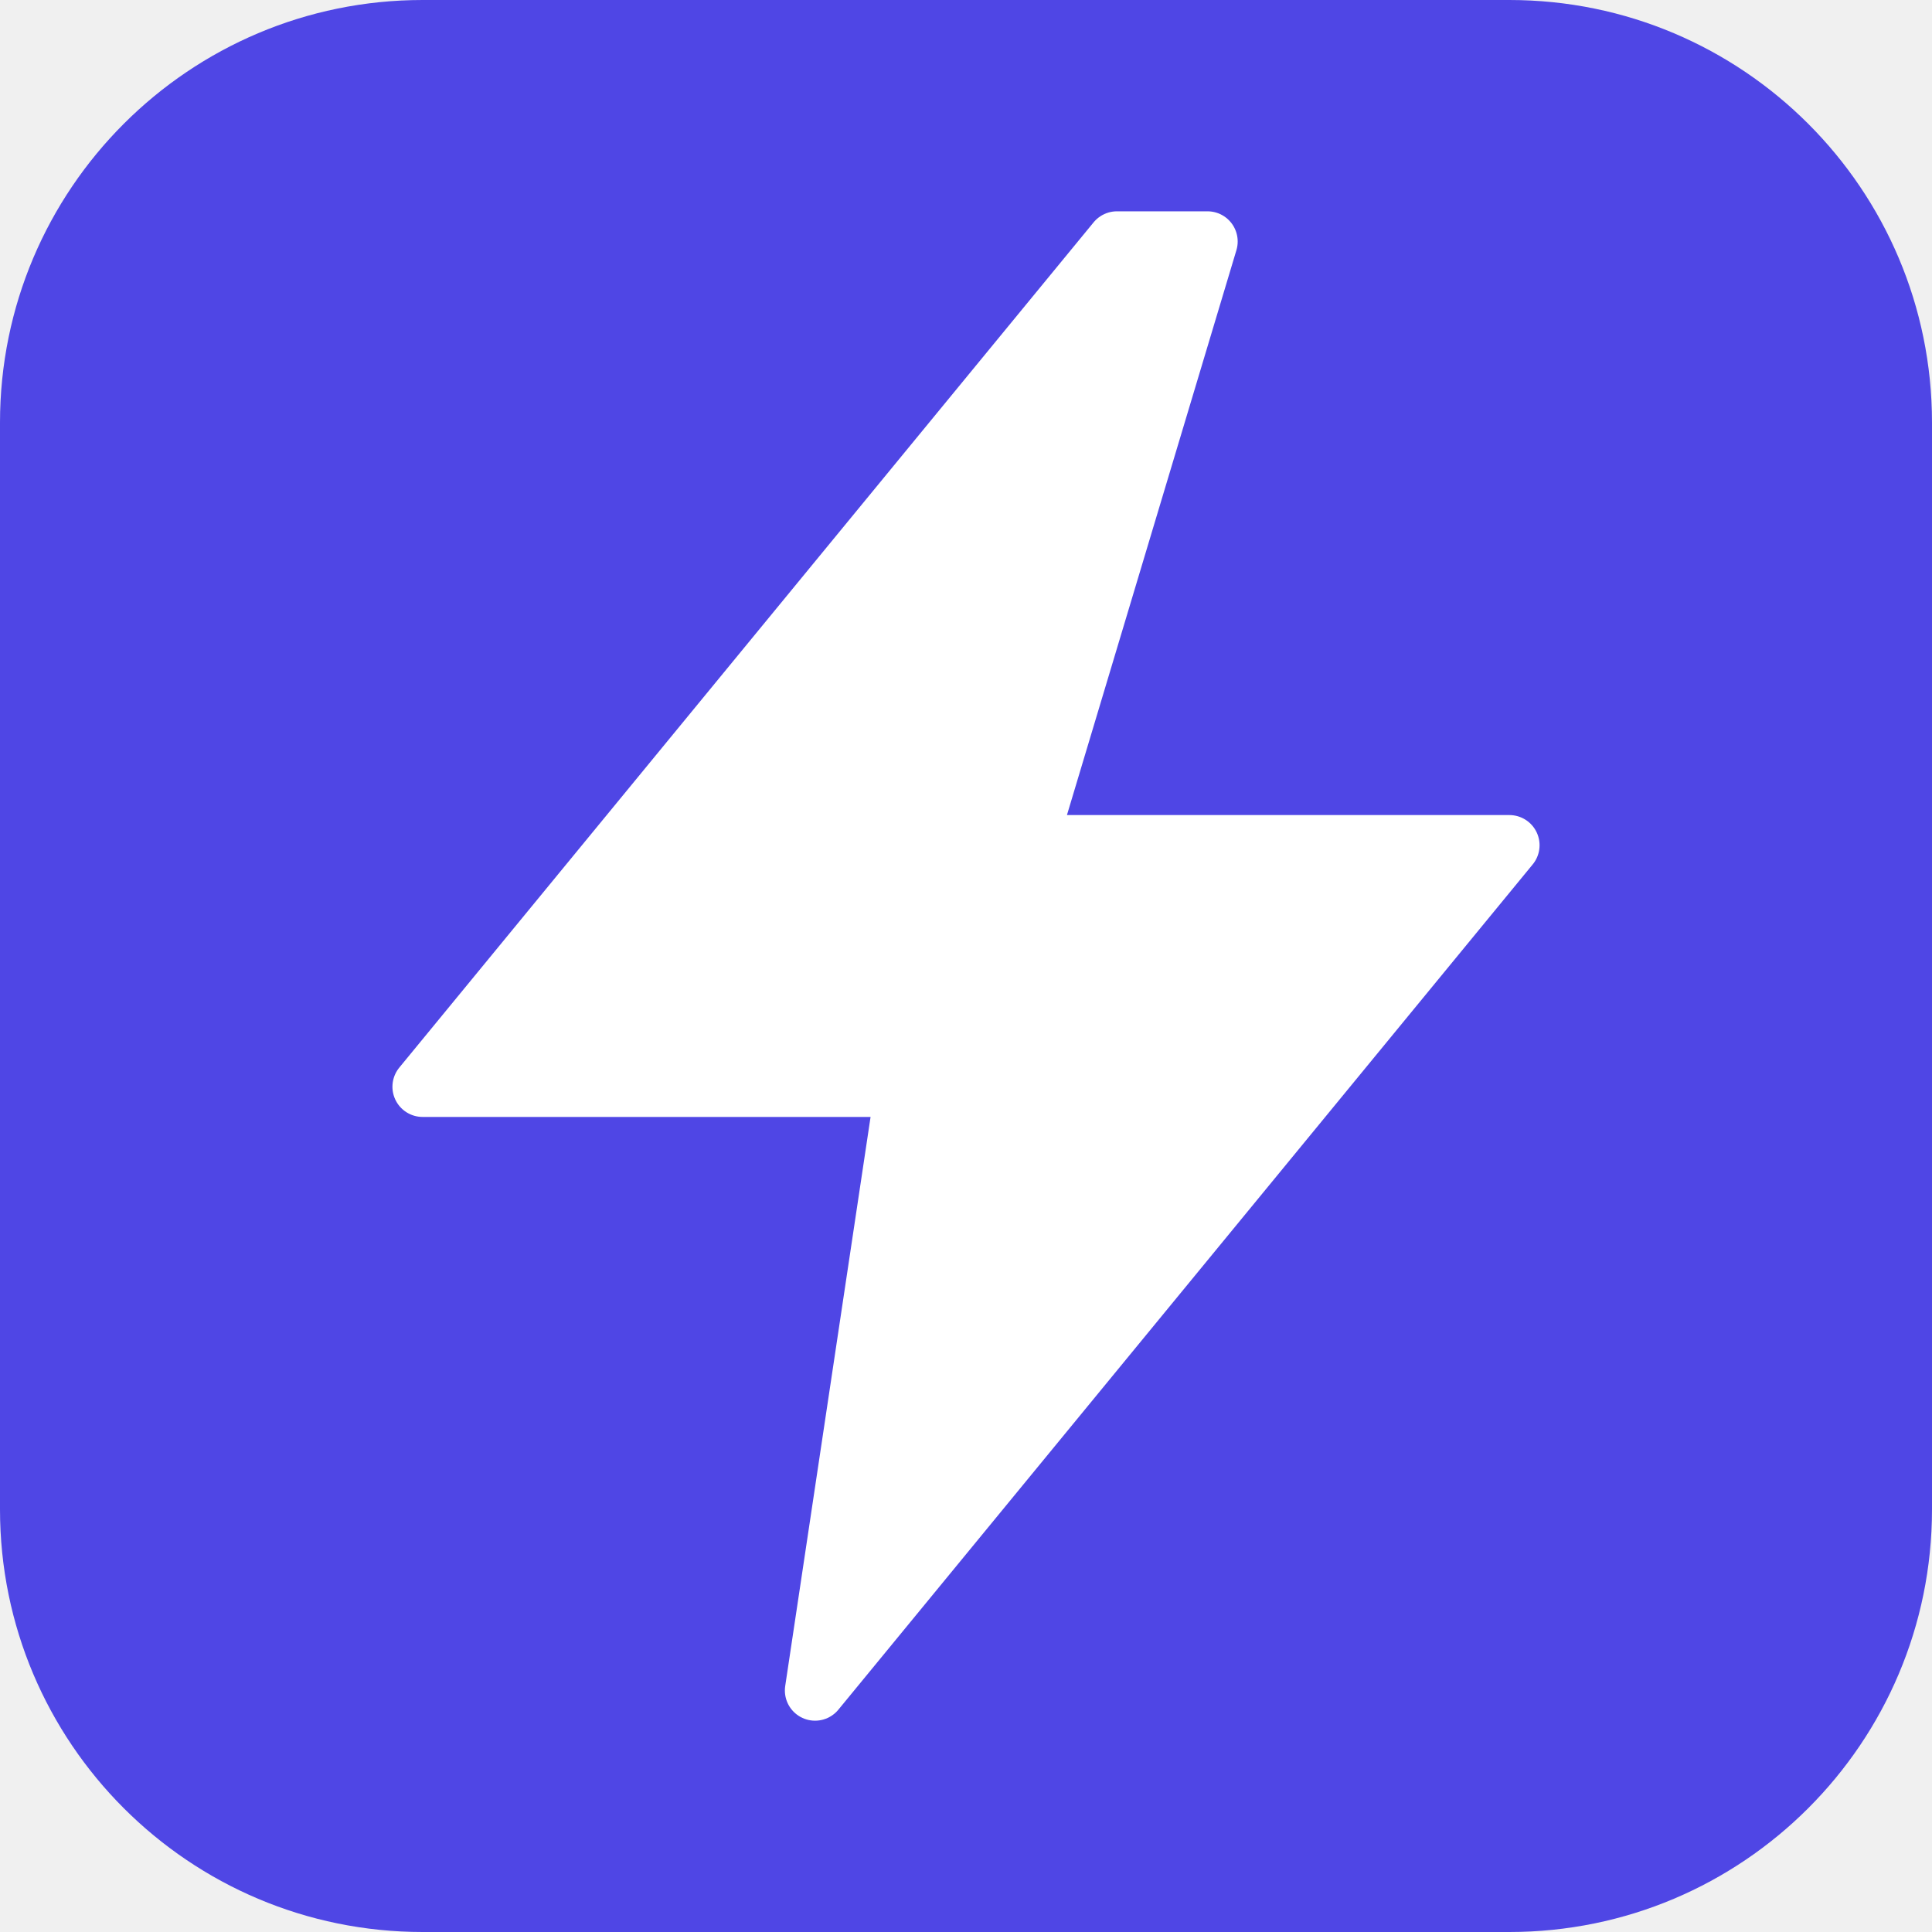
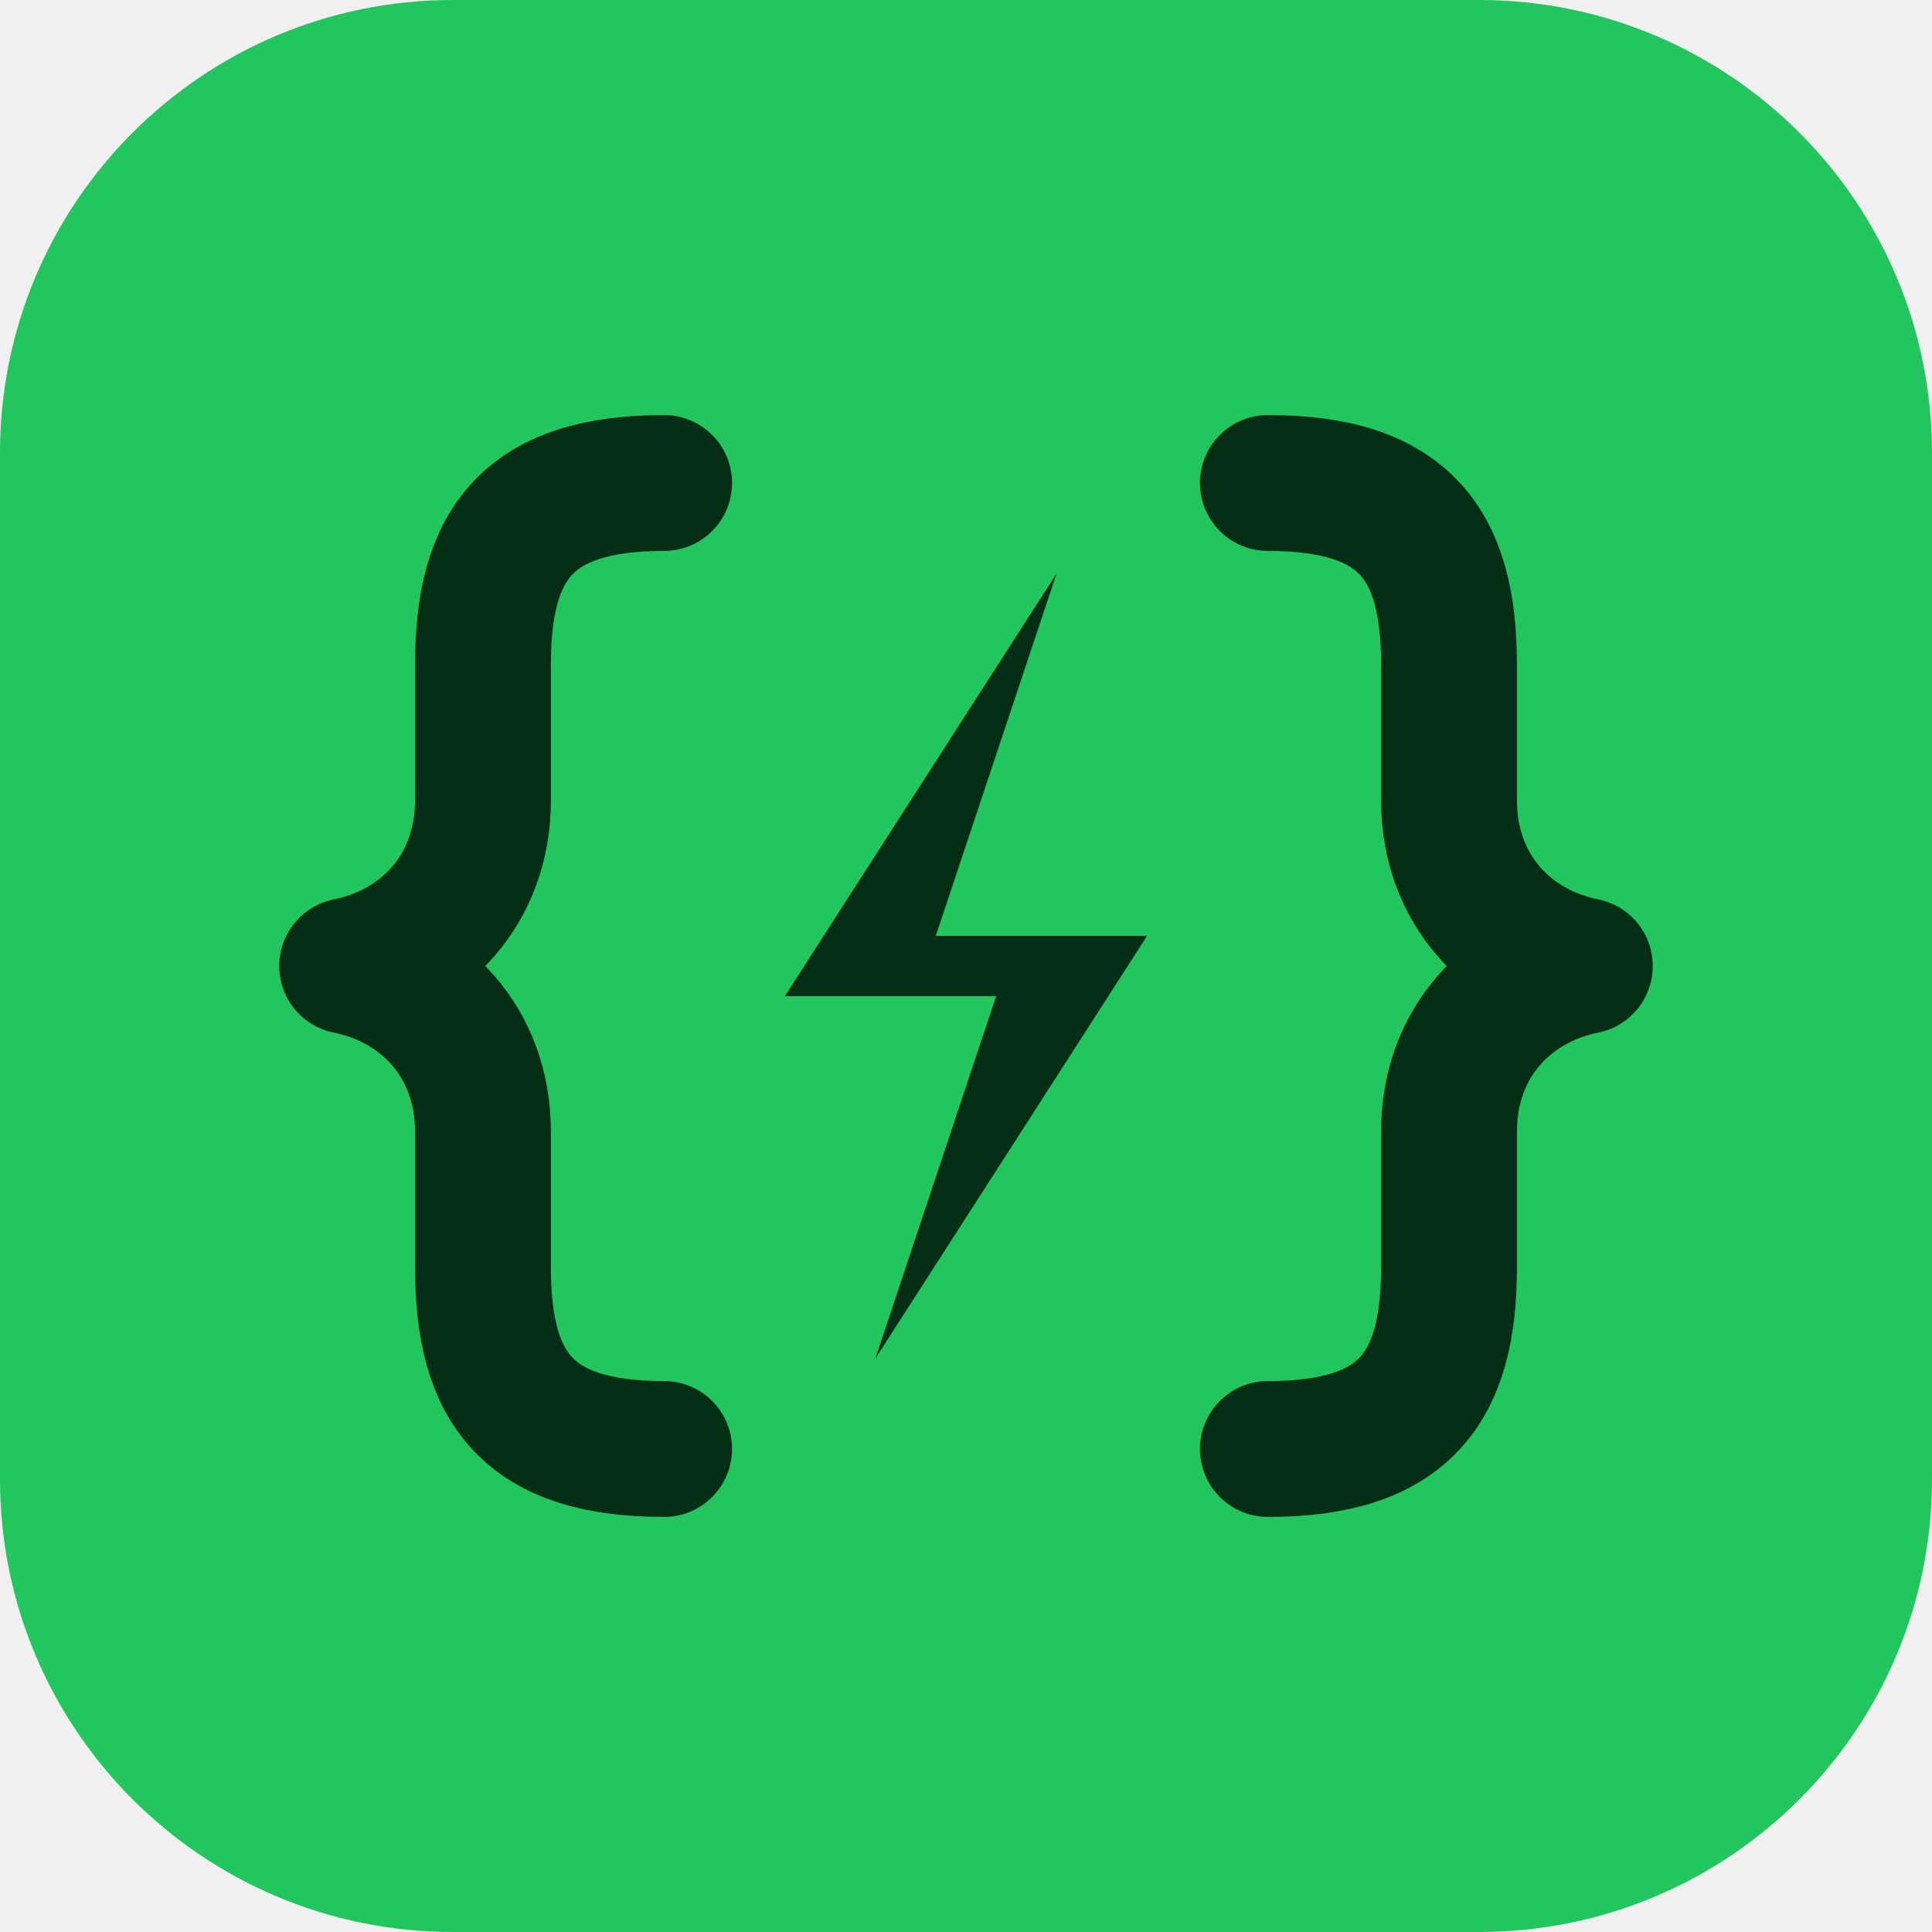
- <svg xmlns="http://www.w3.org/2000/svg" viewBox="0 0 64 64">
-   <rect width="64" height="64" rx="14" fill="#4f46e5" />
-   <path d="M37 8 L14 36 H30 L27 56 L50 28 H34 L40 8 Z" fill="#ffffff" stroke="#ffffff" stroke-width="2" stroke-linejoin="round" />
+ <svg xmlns="http://www.w3.org/2000/svg" width="64" height="64" viewBox="0 0 64 64" fill="none">
+   <rect width="64" height="64" rx="15" fill="#22c55e" />
+   <path d="M22 16C17.5 16 16 18 16 22V26.5C16 29.5 14 31.5 11.5 32C14 32.5 16 34.5 16 37.5V42C16 46 17.5 48 22 48" stroke="#052e16" stroke-width="4.5" stroke-linecap="round" stroke-linejoin="round" />
+   <path d="M42 16C46.5 16 48 18 48 22V26.5C48 29.5 50 31.5 52.5 32C50 32.5 48 34.5 48 37.5V42C48 46 46.5 48 42 48" stroke="#052e16" stroke-width="4.5" stroke-linecap="round" stroke-linejoin="round" />
+   <path d="M35 19L26 33H33L29 45L38 31H31L35 19Z" fill="#052e16" />
</svg>
